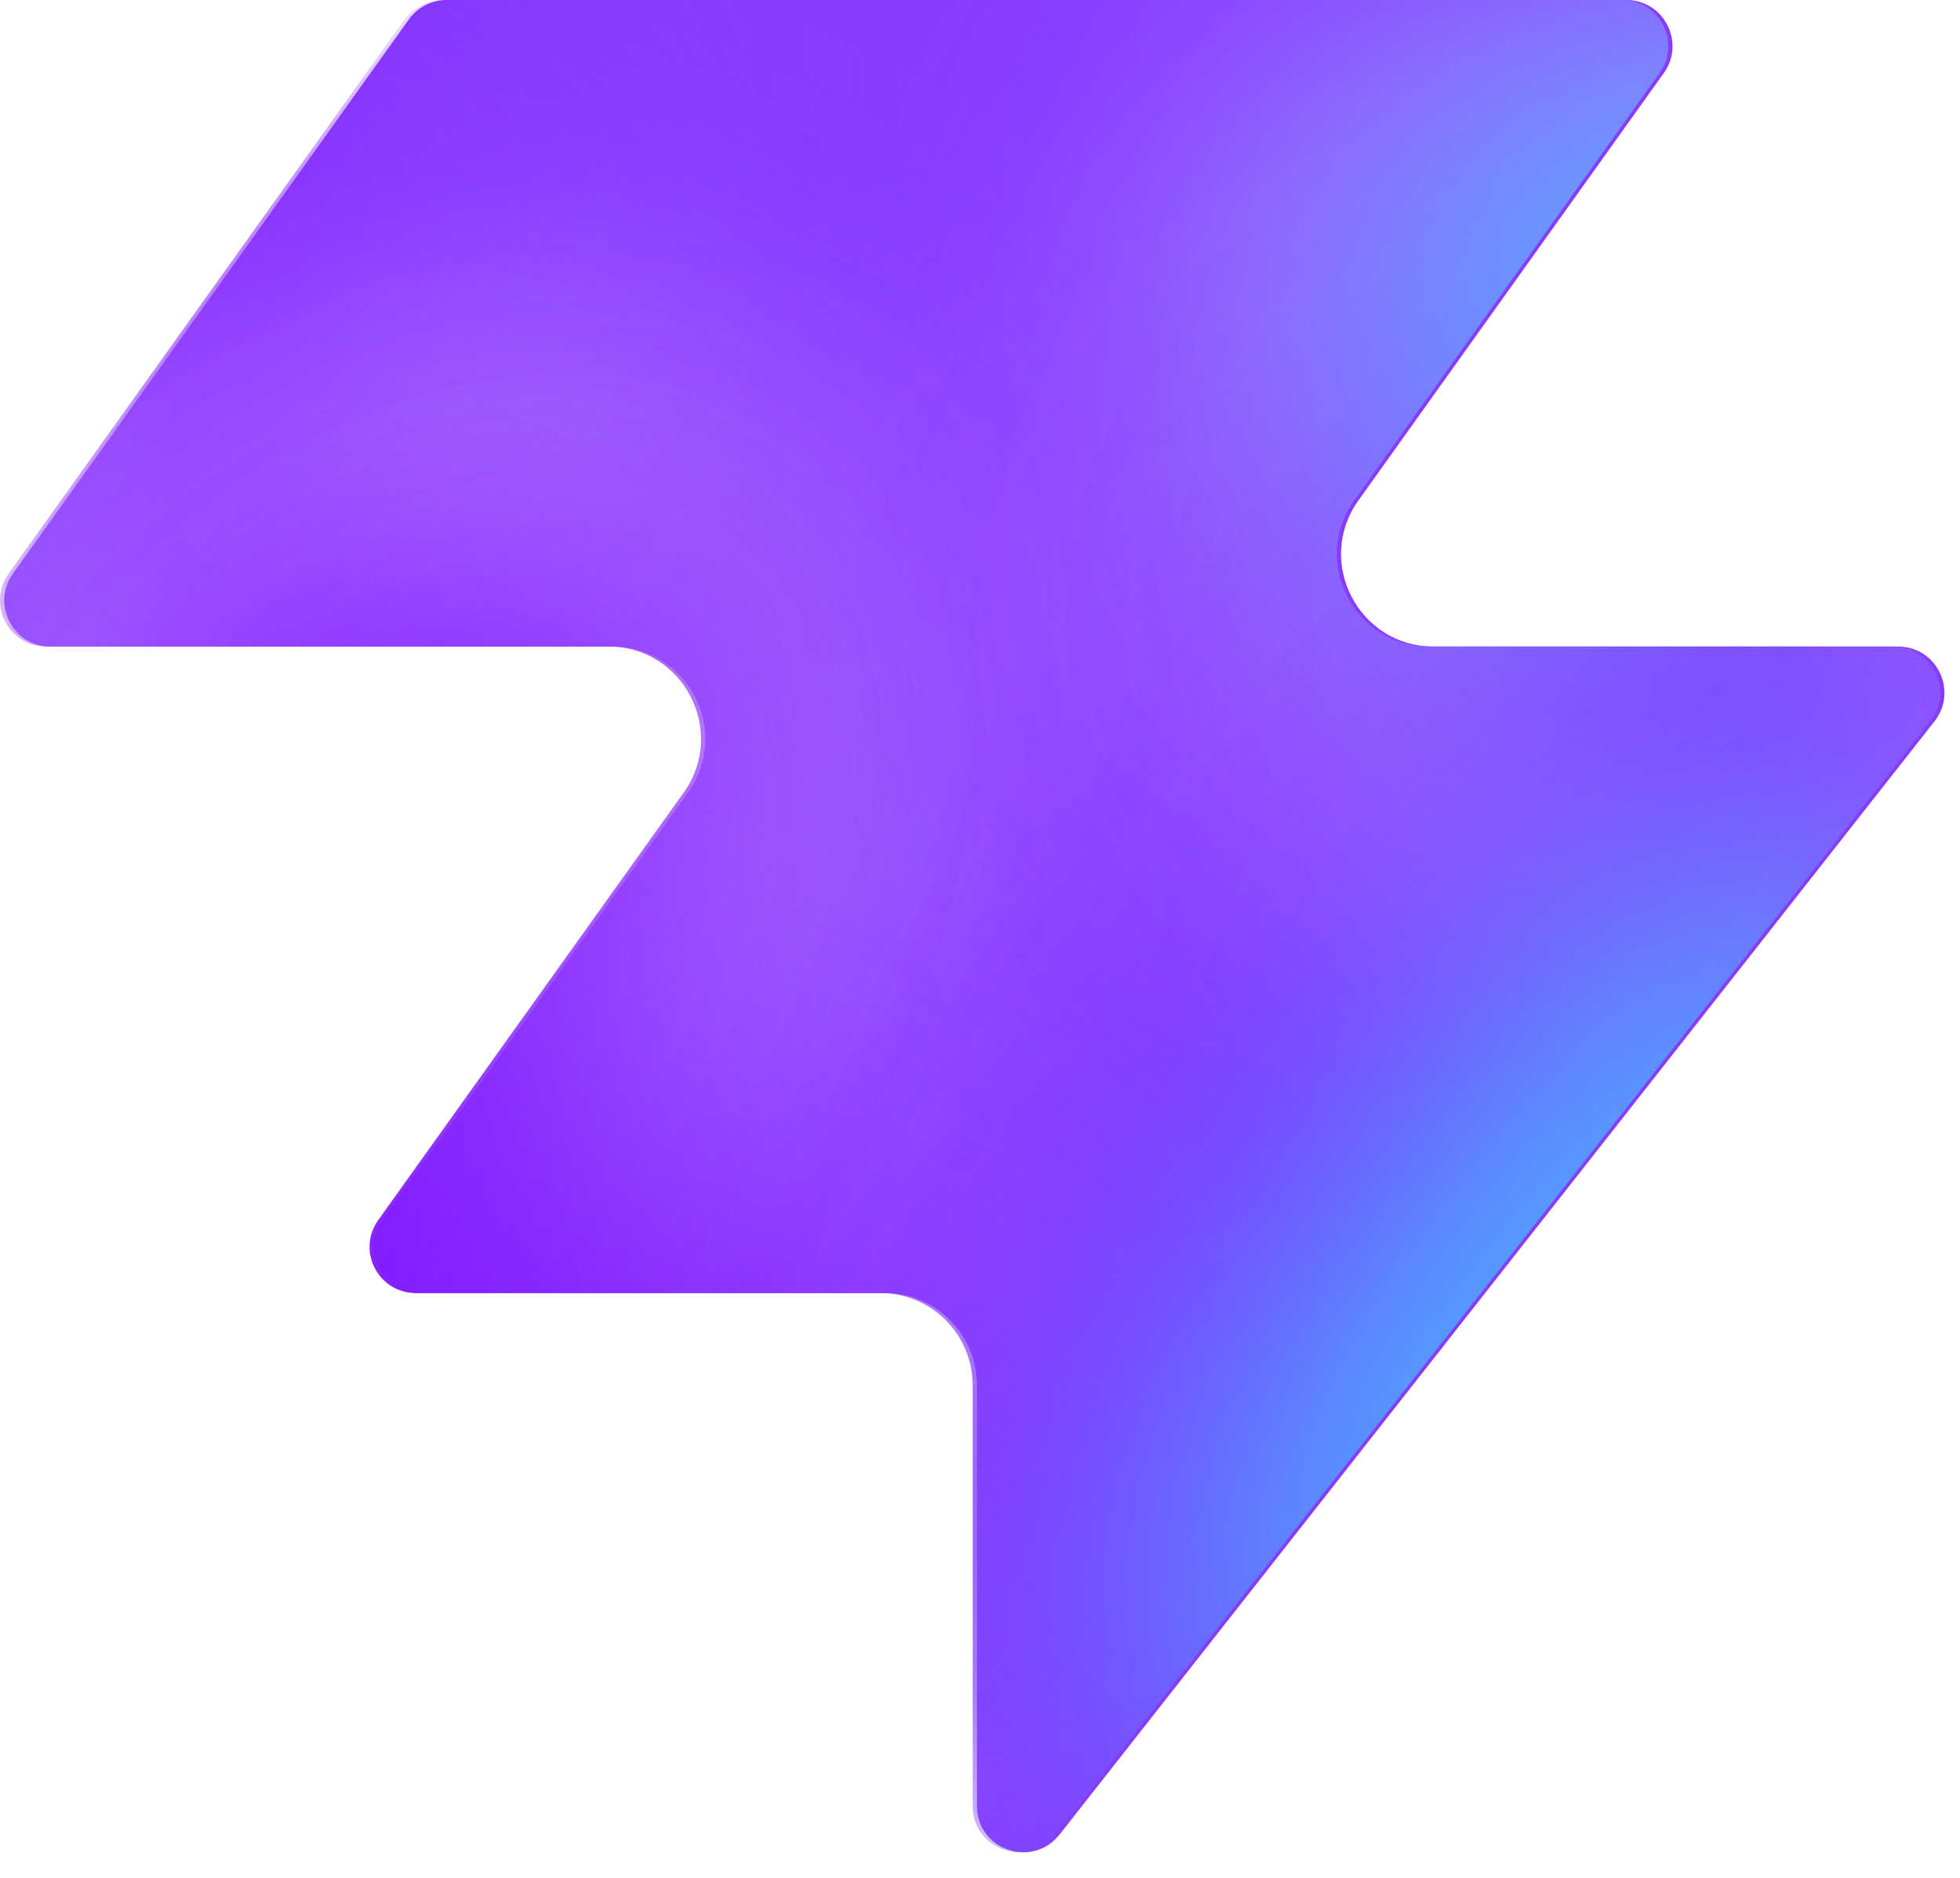
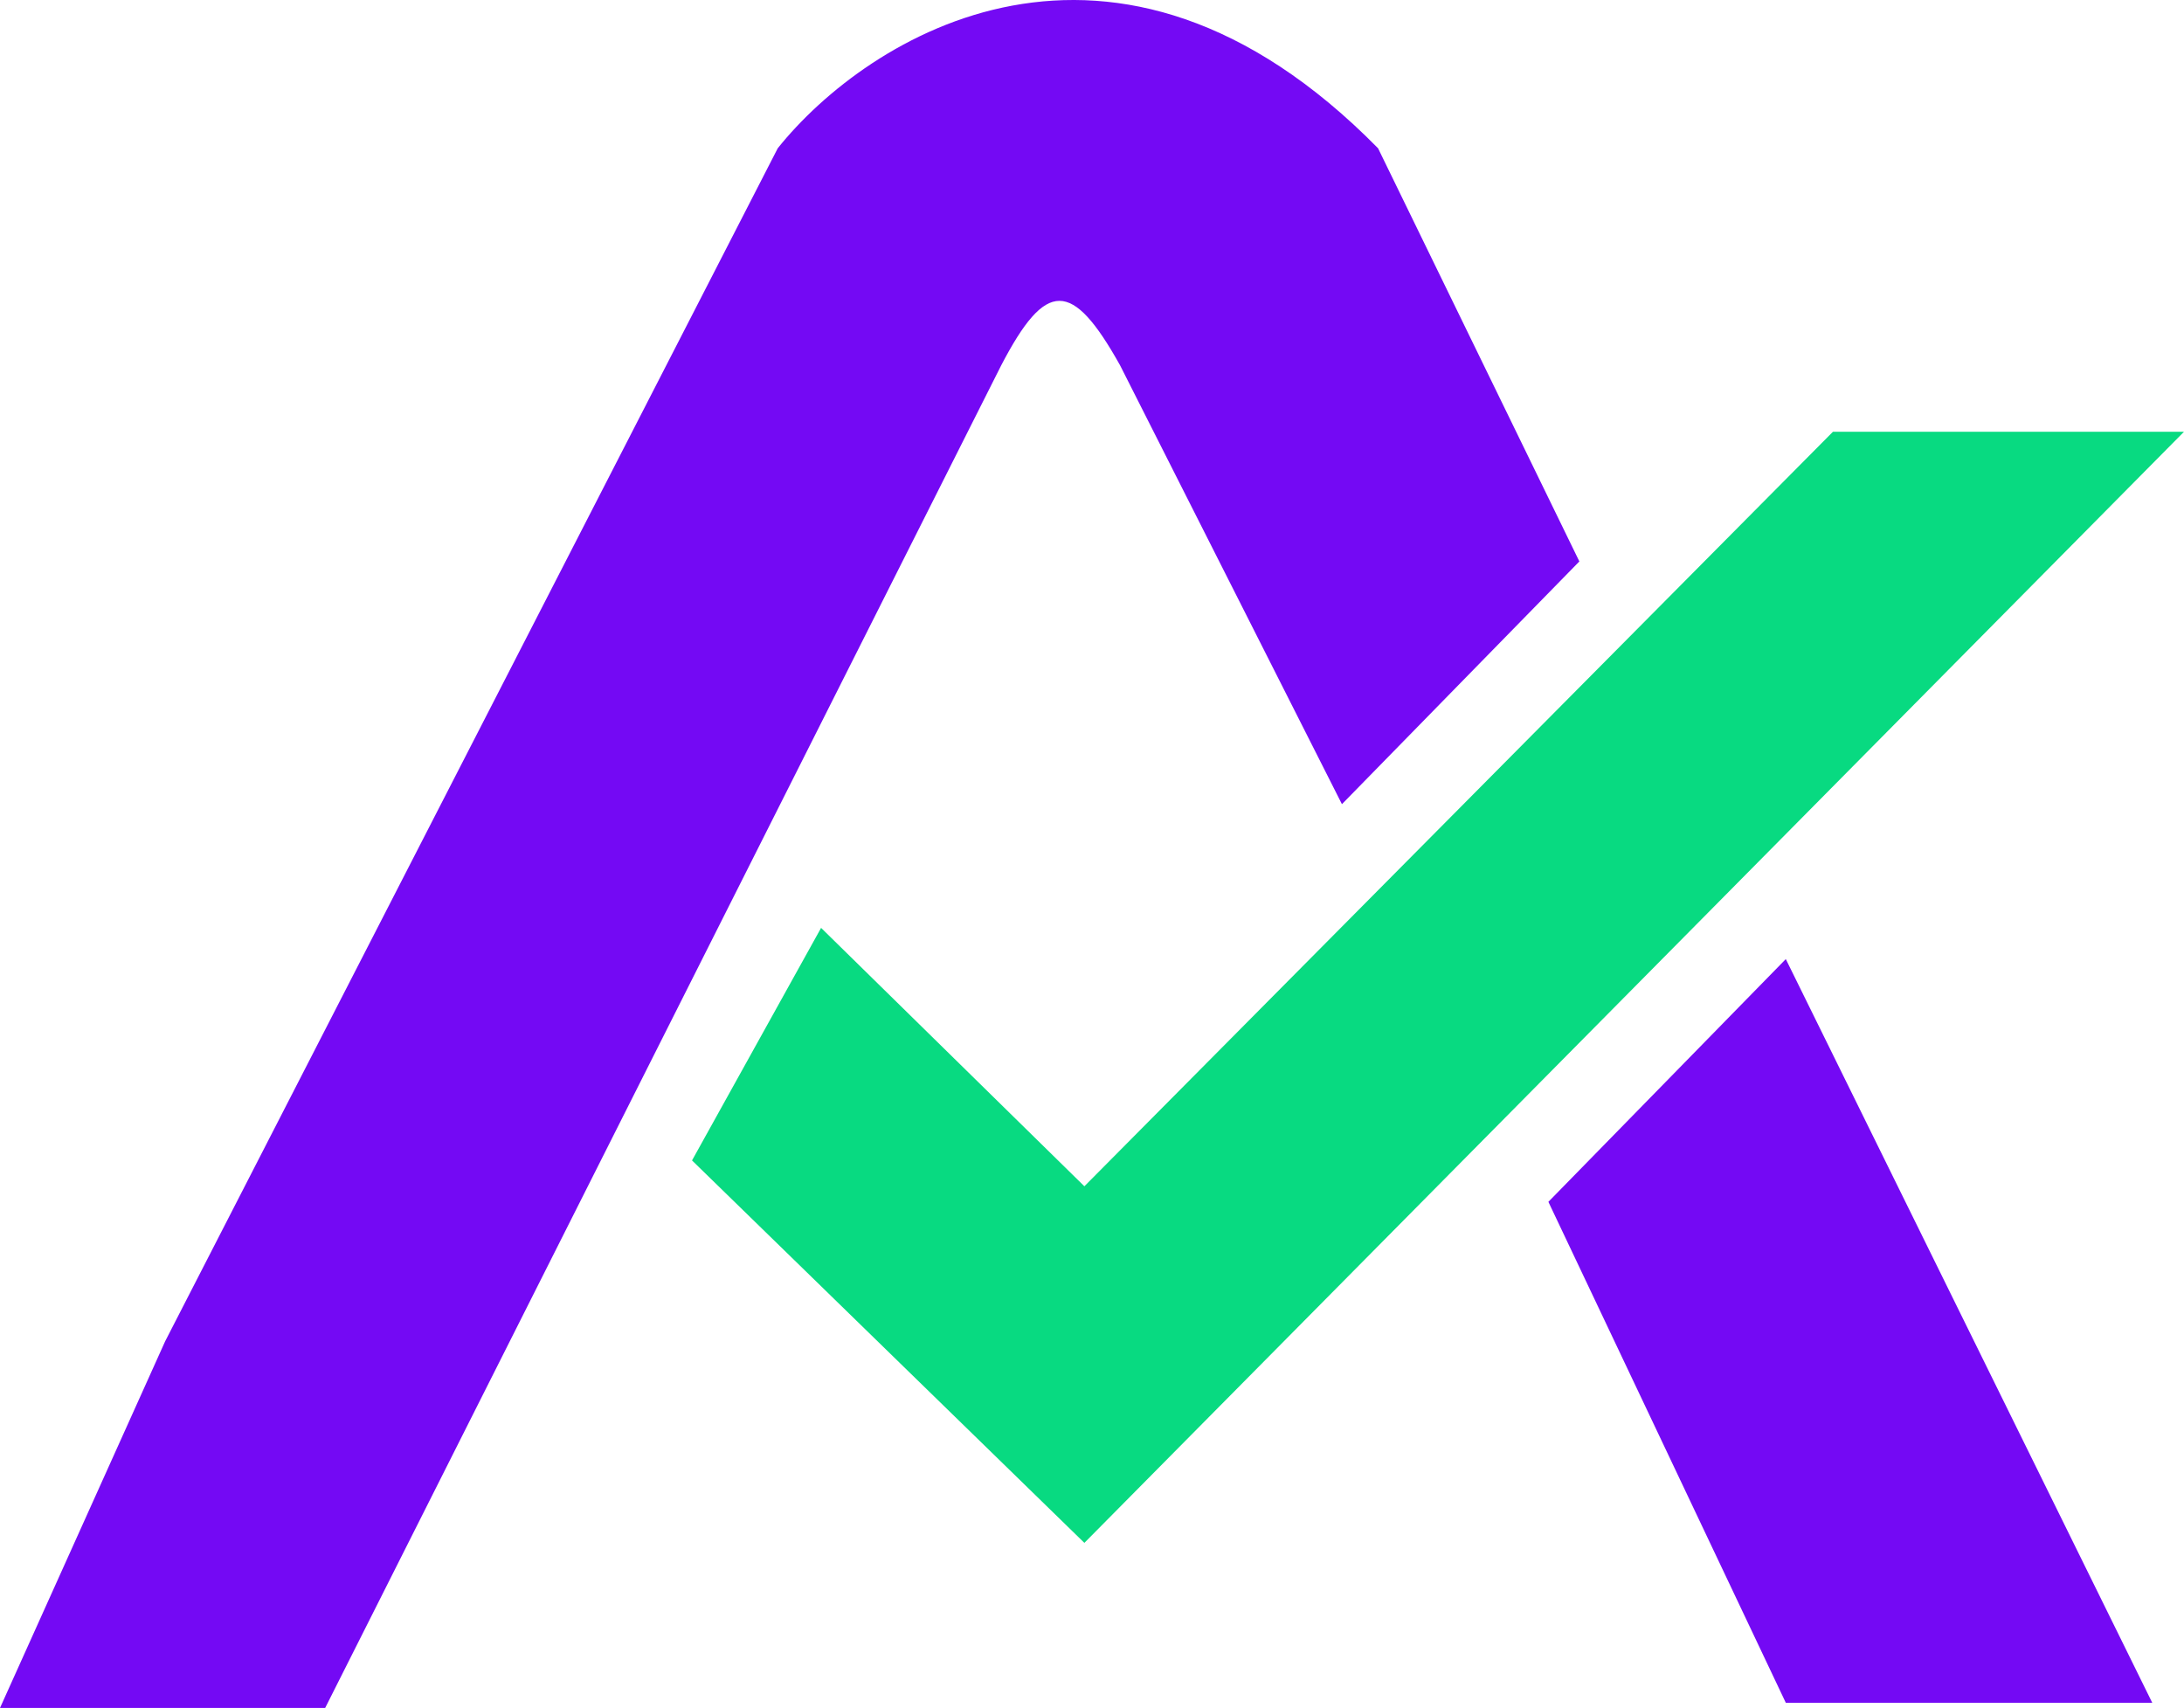
- <svg xmlns="http://www.w3.org/2000/svg" width="48" height="46" fill="none" viewBox="0 0 48 46">
-   <path fill="#863bff" d="M25.946 44.938c-.664.845-2.021.375-2.021-.698V33.937a2.26 2.26 0 0 0-2.262-2.262H10.287c-.92 0-1.456-1.04-.92-1.788l7.48-10.471c1.07-1.497 0-3.578-1.842-3.578H1.237c-.92 0-1.456-1.04-.92-1.788L10.013.474c.214-.297.556-.474.92-.474h28.894c.92 0 1.456 1.04.92 1.788l-7.48 10.471c-1.07 1.498 0 3.579 1.842 3.579h11.377c.943 0 1.473 1.088.89 1.83L25.947 44.94z" style="fill:#863bff;fill:color(display-p3 .525 .23 1);fill-opacity:1" />
-   <mask id="a" width="48" height="46" x="0" y="0" maskUnits="userSpaceOnUse" style="mask-type:alpha">
-     <path fill="#000" d="M25.842 44.938c-.664.844-2.021.375-2.021-.698V33.937a2.26 2.26 0 0 0-2.262-2.262H10.183c-.92 0-1.456-1.04-.92-1.788l7.48-10.471c1.07-1.498 0-3.579-1.842-3.579H1.133c-.92 0-1.456-1.04-.92-1.787L9.91.473c.214-.297.556-.474.92-.474h28.894c.92 0 1.456 1.04.92 1.788l-7.48 10.471c-1.07 1.498 0 3.578 1.842 3.578h11.377c.943 0 1.473 1.088.89 1.832L25.843 44.94z" style="fill:#000;fill-opacity:1" />
-   </mask>
-   <g mask="url(#a)">
-     <g filter="url(#b)">
-       <ellipse cx="5.508" cy="14.704" fill="#ede6ff" rx="5.508" ry="14.704" style="fill:#ede6ff;fill:color(display-p3 .927 .903 1);fill-opacity:1" transform="matrix(.00324 1 1 -.00324 -4.47 31.516)" />
-     </g>
-     <g filter="url(#c)">
-       <ellipse cx="10.399" cy="29.851" fill="#ede6ff" rx="10.399" ry="29.851" style="fill:#ede6ff;fill:color(display-p3 .927 .903 1);fill-opacity:1" transform="matrix(.00324 1 1 -.00324 -39.328 7.883)" />
-     </g>
-     <g filter="url(#d)">
-       <ellipse cx="5.508" cy="30.487" fill="#7e14ff" rx="5.508" ry="30.487" style="fill:#7e14ff;fill:color(display-p3 .492 .077 1);fill-opacity:1" transform="rotate(89.814 -25.913 -14.639)scale(1 -1)" />
-     </g>
-     <g filter="url(#e)">
-       <ellipse cx="5.508" cy="30.599" fill="#7e14ff" rx="5.508" ry="30.599" style="fill:#7e14ff;fill:color(display-p3 .492 .077 1);fill-opacity:1" transform="rotate(89.814 -32.644 -3.334)scale(1 -1)" />
-     </g>
-     <g filter="url(#f)">
-       <ellipse cx="5.508" cy="30.599" fill="#7e14ff" rx="5.508" ry="30.599" style="fill:#7e14ff;fill:color(display-p3 .492 .077 1);fill-opacity:1" transform="matrix(.00324 1 1 -.00324 -34.34 30.47)" />
-     </g>
-     <g filter="url(#g)">
-       <ellipse cx="14.072" cy="22.078" fill="#ede6ff" rx="14.072" ry="22.078" style="fill:#ede6ff;fill:color(display-p3 .927 .903 1);fill-opacity:1" transform="rotate(93.35 24.506 48.493)scale(-1 1)" />
-     </g>
-     <g filter="url(#h)">
-       <ellipse cx="3.47" cy="21.501" fill="#7e14ff" rx="3.47" ry="21.501" style="fill:#7e14ff;fill:color(display-p3 .492 .077 1);fill-opacity:1" transform="rotate(89.009 28.708 47.59)scale(-1 1)" />
-     </g>
-     <g filter="url(#i)">
-       <ellipse cx="3.47" cy="21.501" fill="#7e14ff" rx="3.47" ry="21.501" style="fill:#7e14ff;fill:color(display-p3 .492 .077 1);fill-opacity:1" transform="rotate(89.009 28.708 47.59)scale(-1 1)" />
-     </g>
-     <g filter="url(#j)">
-       <ellipse cx=".387" cy="8.972" fill="#7e14ff" rx="4.407" ry="29.108" style="fill:#7e14ff;fill:color(display-p3 .492 .077 1);fill-opacity:1" transform="rotate(39.51 .387 8.972)" />
-     </g>
-     <g filter="url(#k)">
-       <ellipse cx="47.523" cy="-6.092" fill="#7e14ff" rx="4.407" ry="29.108" style="fill:#7e14ff;fill:color(display-p3 .492 .077 1);fill-opacity:1" transform="rotate(37.892 47.523 -6.092)" />
-     </g>
-     <g filter="url(#l)">
-       <ellipse cx="41.412" cy="6.333" fill="#47bfff" rx="5.971" ry="9.665" style="fill:#47bfff;fill:color(display-p3 .28 .748 1);fill-opacity:1" transform="rotate(37.892 41.412 6.333)" />
-     </g>
-     <g filter="url(#m)">
-       <ellipse cx="-1.879" cy="38.332" fill="#7e14ff" rx="4.407" ry="29.108" style="fill:#7e14ff;fill:color(display-p3 .492 .077 1);fill-opacity:1" transform="rotate(37.892 -1.88 38.332)" />
-     </g>
-     <g filter="url(#n)">
-       <ellipse cx="-1.879" cy="38.332" fill="#7e14ff" rx="4.407" ry="29.108" style="fill:#7e14ff;fill:color(display-p3 .492 .077 1);fill-opacity:1" transform="rotate(37.892 -1.88 38.332)" />
-     </g>
-     <g filter="url(#o)">
-       <ellipse cx="35.651" cy="29.907" fill="#7e14ff" rx="4.407" ry="29.108" style="fill:#7e14ff;fill:color(display-p3 .492 .077 1);fill-opacity:1" transform="rotate(37.892 35.651 29.907)" />
-     </g>
-     <g filter="url(#p)">
-       <ellipse cx="38.418" cy="32.4" fill="#47bfff" rx="5.971" ry="15.297" style="fill:#47bfff;fill:color(display-p3 .28 .748 1);fill-opacity:1" transform="rotate(37.892 38.418 32.4)" />
-     </g>
-   </g>
-   <defs>
-     <filter id="b" width="60.045" height="41.654" x="-19.77" y="16.149" color-interpolation-filters="sRGB" filterUnits="userSpaceOnUse">
-       <feFlood flood-opacity="0" result="BackgroundImageFix" />
-       <feBlend in="SourceGraphic" in2="BackgroundImageFix" result="shape" />
-       <feGaussianBlur result="effect1_foregroundBlur_2002_17158" stdDeviation="7.659" />
-     </filter>
-     <filter id="c" width="90.34" height="51.437" x="-54.613" y="-7.533" color-interpolation-filters="sRGB" filterUnits="userSpaceOnUse">
-       <feFlood flood-opacity="0" result="BackgroundImageFix" />
-       <feBlend in="SourceGraphic" in2="BackgroundImageFix" result="shape" />
-       <feGaussianBlur result="effect1_foregroundBlur_2002_17158" stdDeviation="7.659" />
-     </filter>
-     <filter id="d" width="79.355" height="29.4" x="-49.64" y="2.03" color-interpolation-filters="sRGB" filterUnits="userSpaceOnUse">
-       <feFlood flood-opacity="0" result="BackgroundImageFix" />
-       <feBlend in="SourceGraphic" in2="BackgroundImageFix" result="shape" />
-       <feGaussianBlur result="effect1_foregroundBlur_2002_17158" stdDeviation="4.596" />
-     </filter>
-     <filter id="e" width="79.579" height="29.4" x="-45.045" y="20.029" color-interpolation-filters="sRGB" filterUnits="userSpaceOnUse">
-       <feFlood flood-opacity="0" result="BackgroundImageFix" />
-       <feBlend in="SourceGraphic" in2="BackgroundImageFix" result="shape" />
-       <feGaussianBlur result="effect1_foregroundBlur_2002_17158" stdDeviation="4.596" />
-     </filter>
-     <filter id="f" width="79.579" height="29.4" x="-43.513" y="21.178" color-interpolation-filters="sRGB" filterUnits="userSpaceOnUse">
-       <feFlood flood-opacity="0" result="BackgroundImageFix" />
-       <feBlend in="SourceGraphic" in2="BackgroundImageFix" result="shape" />
-       <feGaussianBlur result="effect1_foregroundBlur_2002_17158" stdDeviation="4.596" />
-     </filter>
-     <filter id="g" width="74.749" height="58.852" x="15.756" y="-17.901" color-interpolation-filters="sRGB" filterUnits="userSpaceOnUse">
-       <feFlood flood-opacity="0" result="BackgroundImageFix" />
-       <feBlend in="SourceGraphic" in2="BackgroundImageFix" result="shape" />
-       <feGaussianBlur result="effect1_foregroundBlur_2002_17158" stdDeviation="7.659" />
-     </filter>
-     <filter id="h" width="61.377" height="25.362" x="23.548" y="2.284" color-interpolation-filters="sRGB" filterUnits="userSpaceOnUse">
-       <feFlood flood-opacity="0" result="BackgroundImageFix" />
-       <feBlend in="SourceGraphic" in2="BackgroundImageFix" result="shape" />
-       <feGaussianBlur result="effect1_foregroundBlur_2002_17158" stdDeviation="4.596" />
-     </filter>
-     <filter id="i" width="61.377" height="25.362" x="23.548" y="2.284" color-interpolation-filters="sRGB" filterUnits="userSpaceOnUse">
-       <feFlood flood-opacity="0" result="BackgroundImageFix" />
-       <feBlend in="SourceGraphic" in2="BackgroundImageFix" result="shape" />
-       <feGaussianBlur result="effect1_foregroundBlur_2002_17158" stdDeviation="4.596" />
-     </filter>
-     <filter id="j" width="56.045" height="63.649" x="-27.636" y="-22.853" color-interpolation-filters="sRGB" filterUnits="userSpaceOnUse">
-       <feFlood flood-opacity="0" result="BackgroundImageFix" />
-       <feBlend in="SourceGraphic" in2="BackgroundImageFix" result="shape" />
-       <feGaussianBlur result="effect1_foregroundBlur_2002_17158" stdDeviation="4.596" />
-     </filter>
-     <filter id="k" width="54.814" height="64.646" x="20.116" y="-38.415" color-interpolation-filters="sRGB" filterUnits="userSpaceOnUse">
-       <feFlood flood-opacity="0" result="BackgroundImageFix" />
-       <feBlend in="SourceGraphic" in2="BackgroundImageFix" result="shape" />
-       <feGaussianBlur result="effect1_foregroundBlur_2002_17158" stdDeviation="4.596" />
-     </filter>
-     <filter id="l" width="33.541" height="35.313" x="24.641" y="-11.323" color-interpolation-filters="sRGB" filterUnits="userSpaceOnUse">
-       <feFlood flood-opacity="0" result="BackgroundImageFix" />
-       <feBlend in="SourceGraphic" in2="BackgroundImageFix" result="shape" />
-       <feGaussianBlur result="effect1_foregroundBlur_2002_17158" stdDeviation="4.596" />
-     </filter>
-     <filter id="m" width="54.814" height="64.646" x="-29.286" y="6.009" color-interpolation-filters="sRGB" filterUnits="userSpaceOnUse">
-       <feFlood flood-opacity="0" result="BackgroundImageFix" />
-       <feBlend in="SourceGraphic" in2="BackgroundImageFix" result="shape" />
-       <feGaussianBlur result="effect1_foregroundBlur_2002_17158" stdDeviation="4.596" />
-     </filter>
-     <filter id="n" width="54.814" height="64.646" x="-29.286" y="6.009" color-interpolation-filters="sRGB" filterUnits="userSpaceOnUse">
-       <feFlood flood-opacity="0" result="BackgroundImageFix" />
-       <feBlend in="SourceGraphic" in2="BackgroundImageFix" result="shape" />
-       <feGaussianBlur result="effect1_foregroundBlur_2002_17158" stdDeviation="4.596" />
-     </filter>
-     <filter id="o" width="54.814" height="64.646" x="8.244" y="-2.416" color-interpolation-filters="sRGB" filterUnits="userSpaceOnUse">
-       <feFlood flood-opacity="0" result="BackgroundImageFix" />
-       <feBlend in="SourceGraphic" in2="BackgroundImageFix" result="shape" />
-       <feGaussianBlur result="effect1_foregroundBlur_2002_17158" stdDeviation="4.596" />
-     </filter>
-     <filter id="p" width="39.409" height="43.623" x="18.713" y="10.588" color-interpolation-filters="sRGB" filterUnits="userSpaceOnUse">
-       <feFlood flood-opacity="0" result="BackgroundImageFix" />
-       <feBlend in="SourceGraphic" in2="BackgroundImageFix" result="shape" />
-       <feGaussianBlur result="effect1_foregroundBlur_2002_17158" stdDeviation="4.596" />
-     </filter>
-   </defs>
+ <svg xmlns="http://www.w3.org/2000/svg" width="344" height="269" viewBox="0 0 344 269" fill="none">
+   <path d="M129.329 146.14L109 182.767L170.799 243L344 68H288.706L170.799 186.837L129.329 146.14Z" fill="#08DA81" />
+   <path d="M122.5 23.354L26.014 211.249L0 269H51.216L157.712 57.517C164.758 44.013 168.852 44.001 176.41 57.517L211.367 126.656L248.763 88.426L217.058 23.354C175.435 -18.942 136.591 5.731 122.5 23.354Z" fill="#7409F4" />
+   <path d="M243.885 189.287L281.281 151.057L339 268.187H281.281L243.885 189.287Z" fill="#7409F4" />
</svg>
